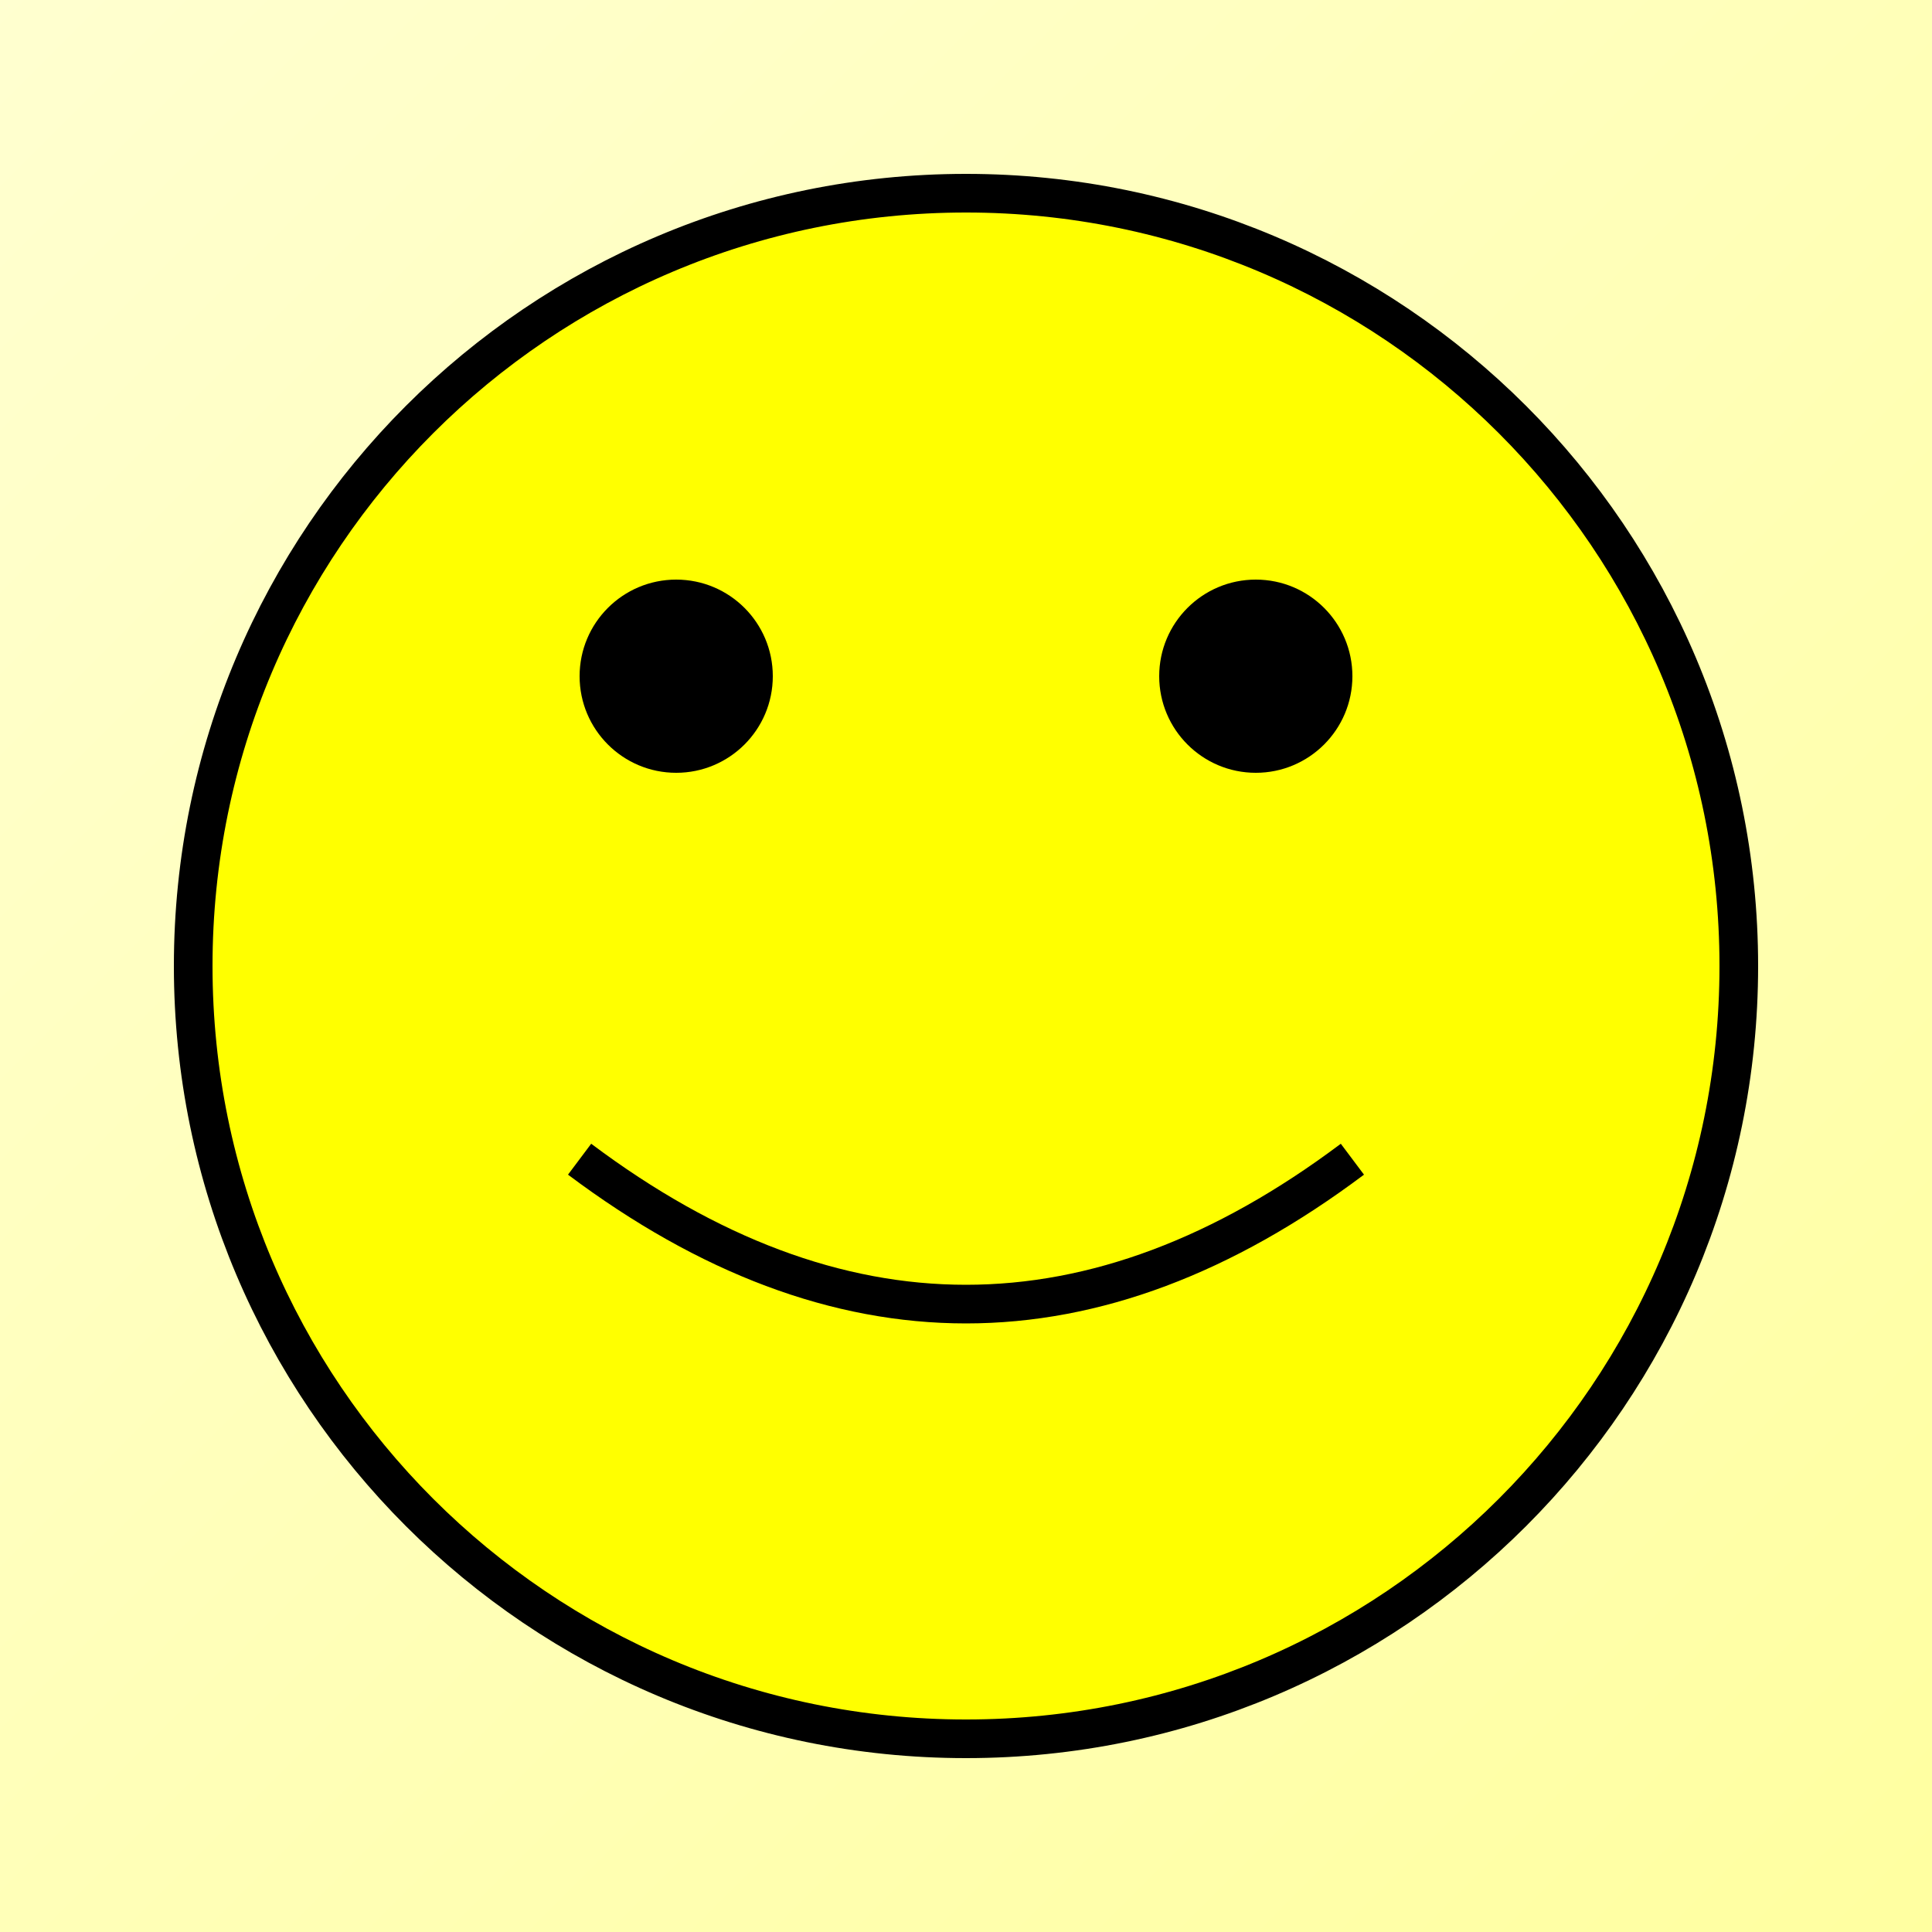
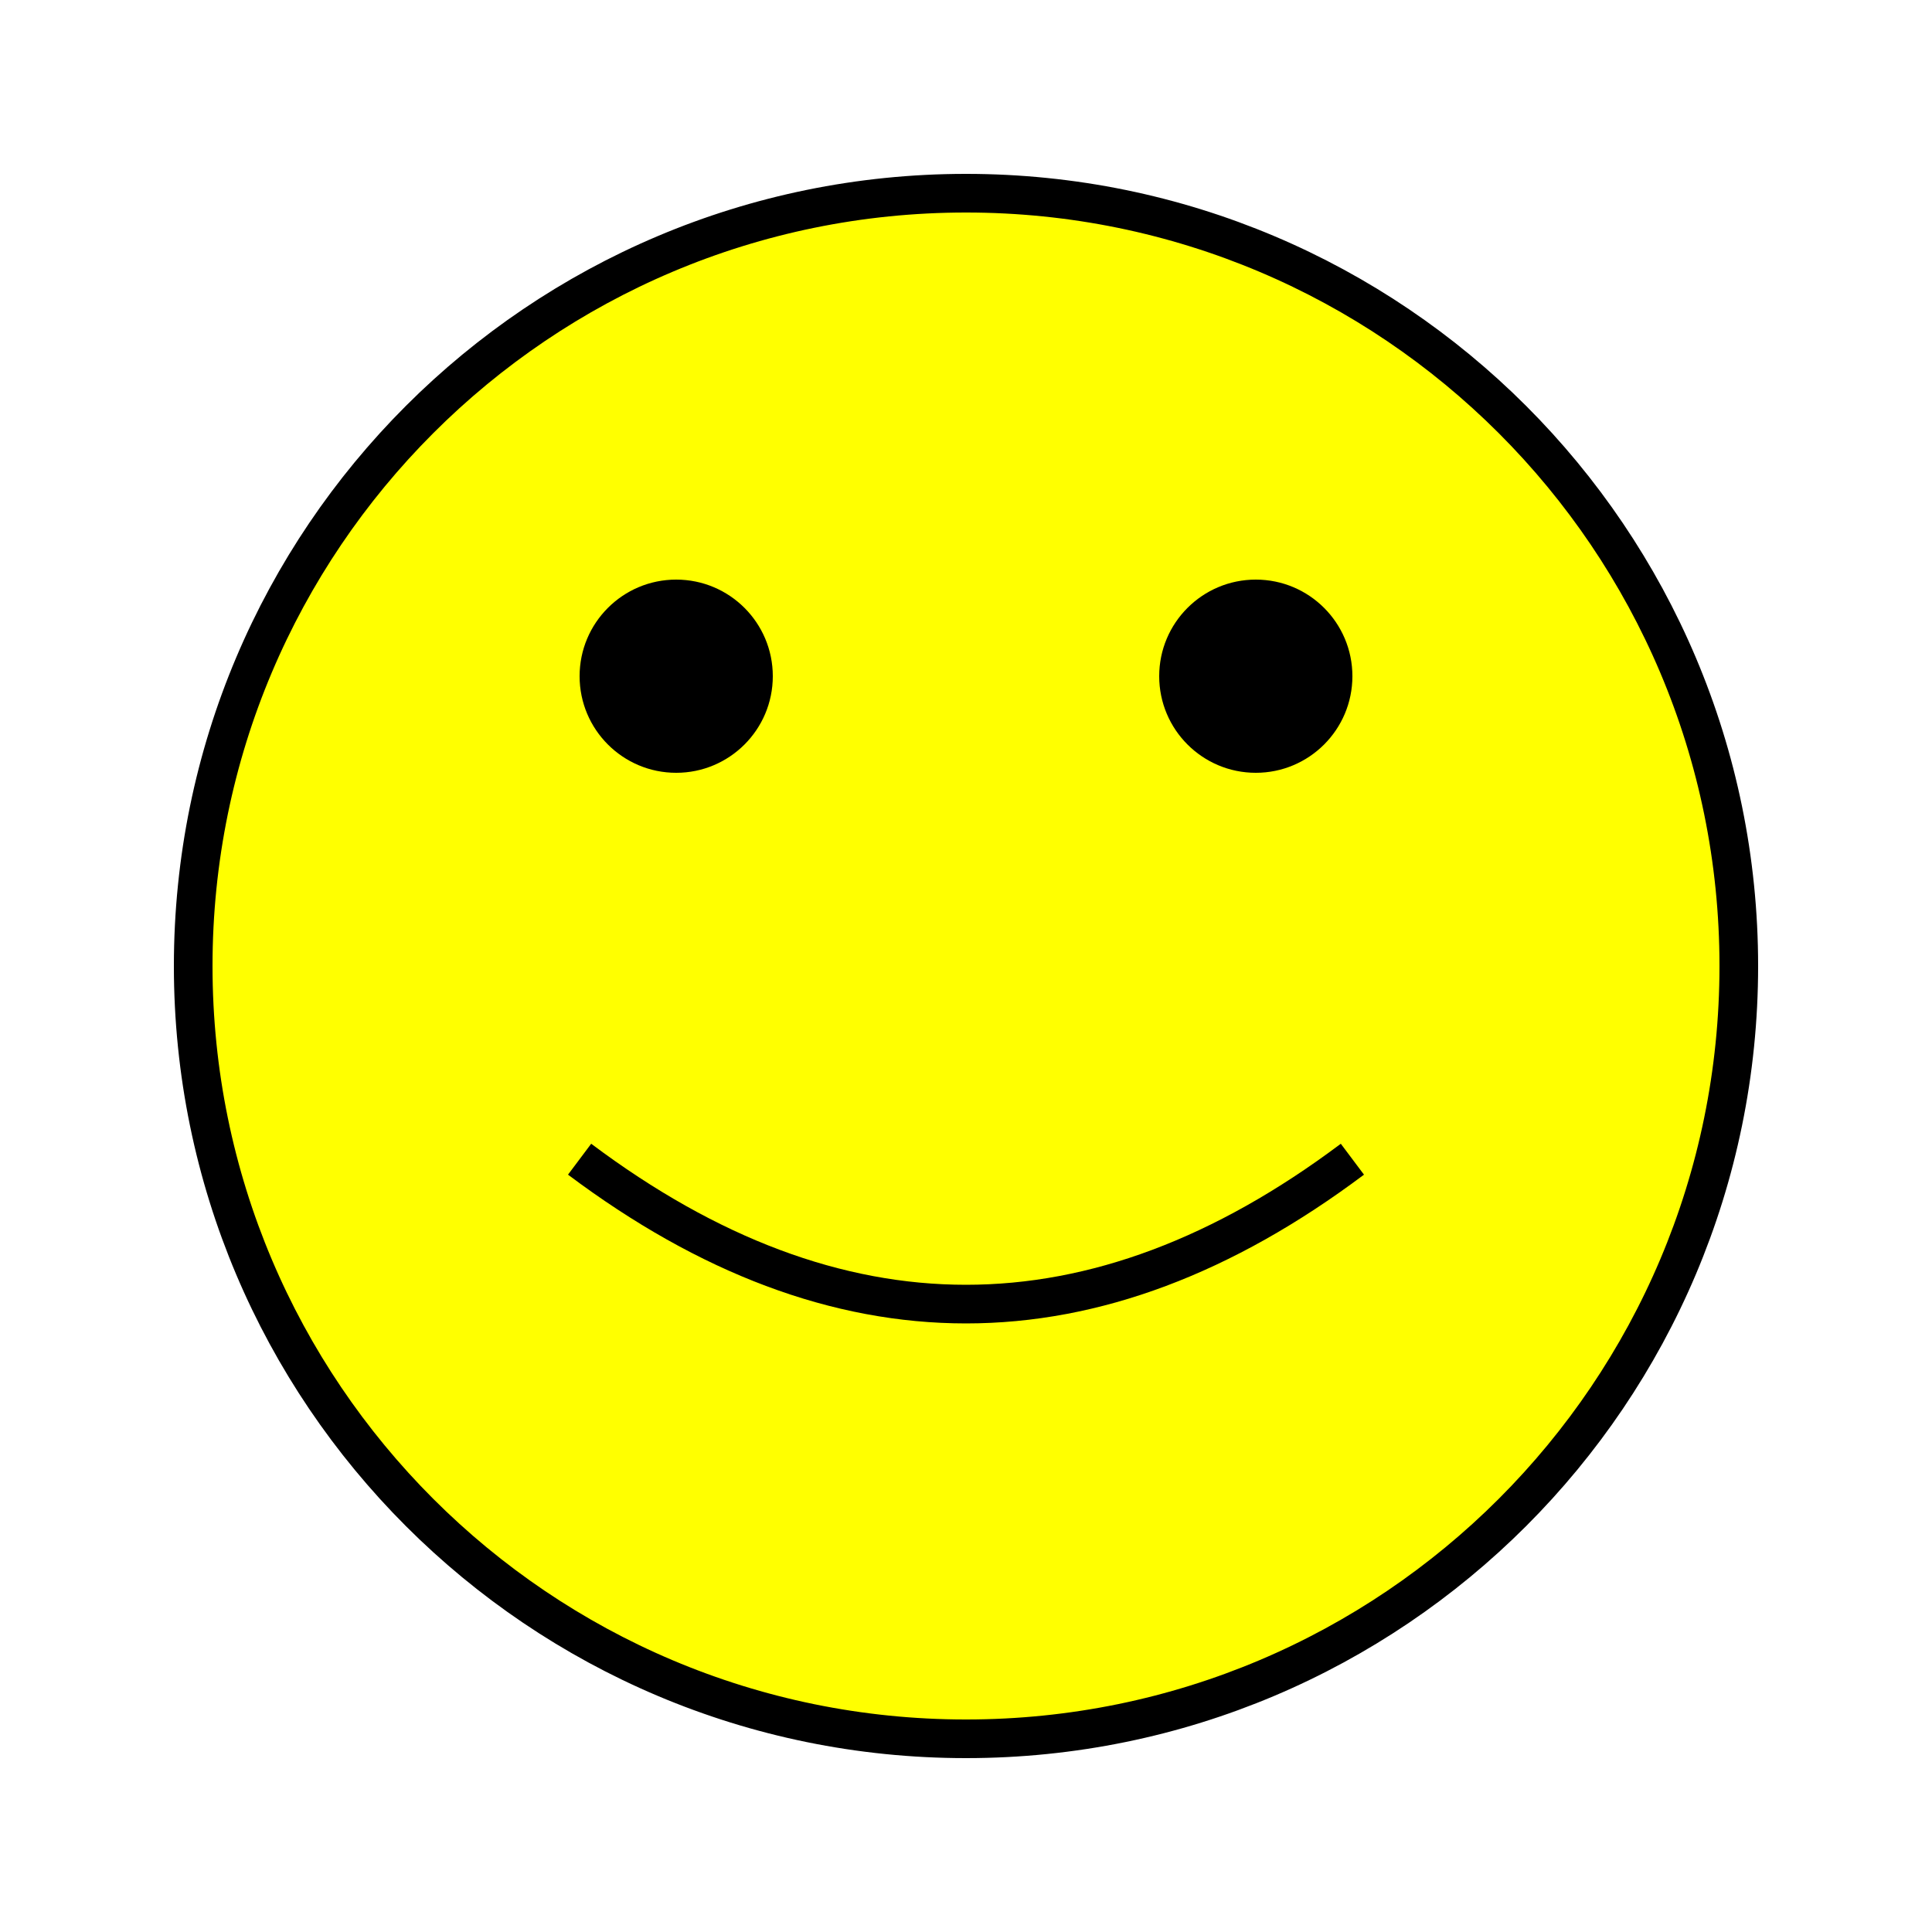
<svg xmlns="http://www.w3.org/2000/svg" width="300" height="300" viewBox="0 0 100 100">
-   <defs>
-     <linearGradient id="bg9" x1="0%" y1="0%" x2="100%" y2="100%">
-       <stop offset="0%" style="stop-color:#ffffd0" />
-       <stop offset="100%" style="stop-color:#ffffa0" />
-     </linearGradient>
-   </defs>
-   <rect width="100" height="100" fill="url(#bg9)" />
  <circle cx="50" cy="50" r="40" fill="yellow" stroke="black" stroke-width="2" />
  <circle cx="35" cy="35" r="5" fill="black" />
  <circle cx="65" cy="35" r="5" fill="black" />
  <path d="M30 60 Q 50 75 70 60" stroke="black" stroke-width="2" fill="transparent" />
</svg>
